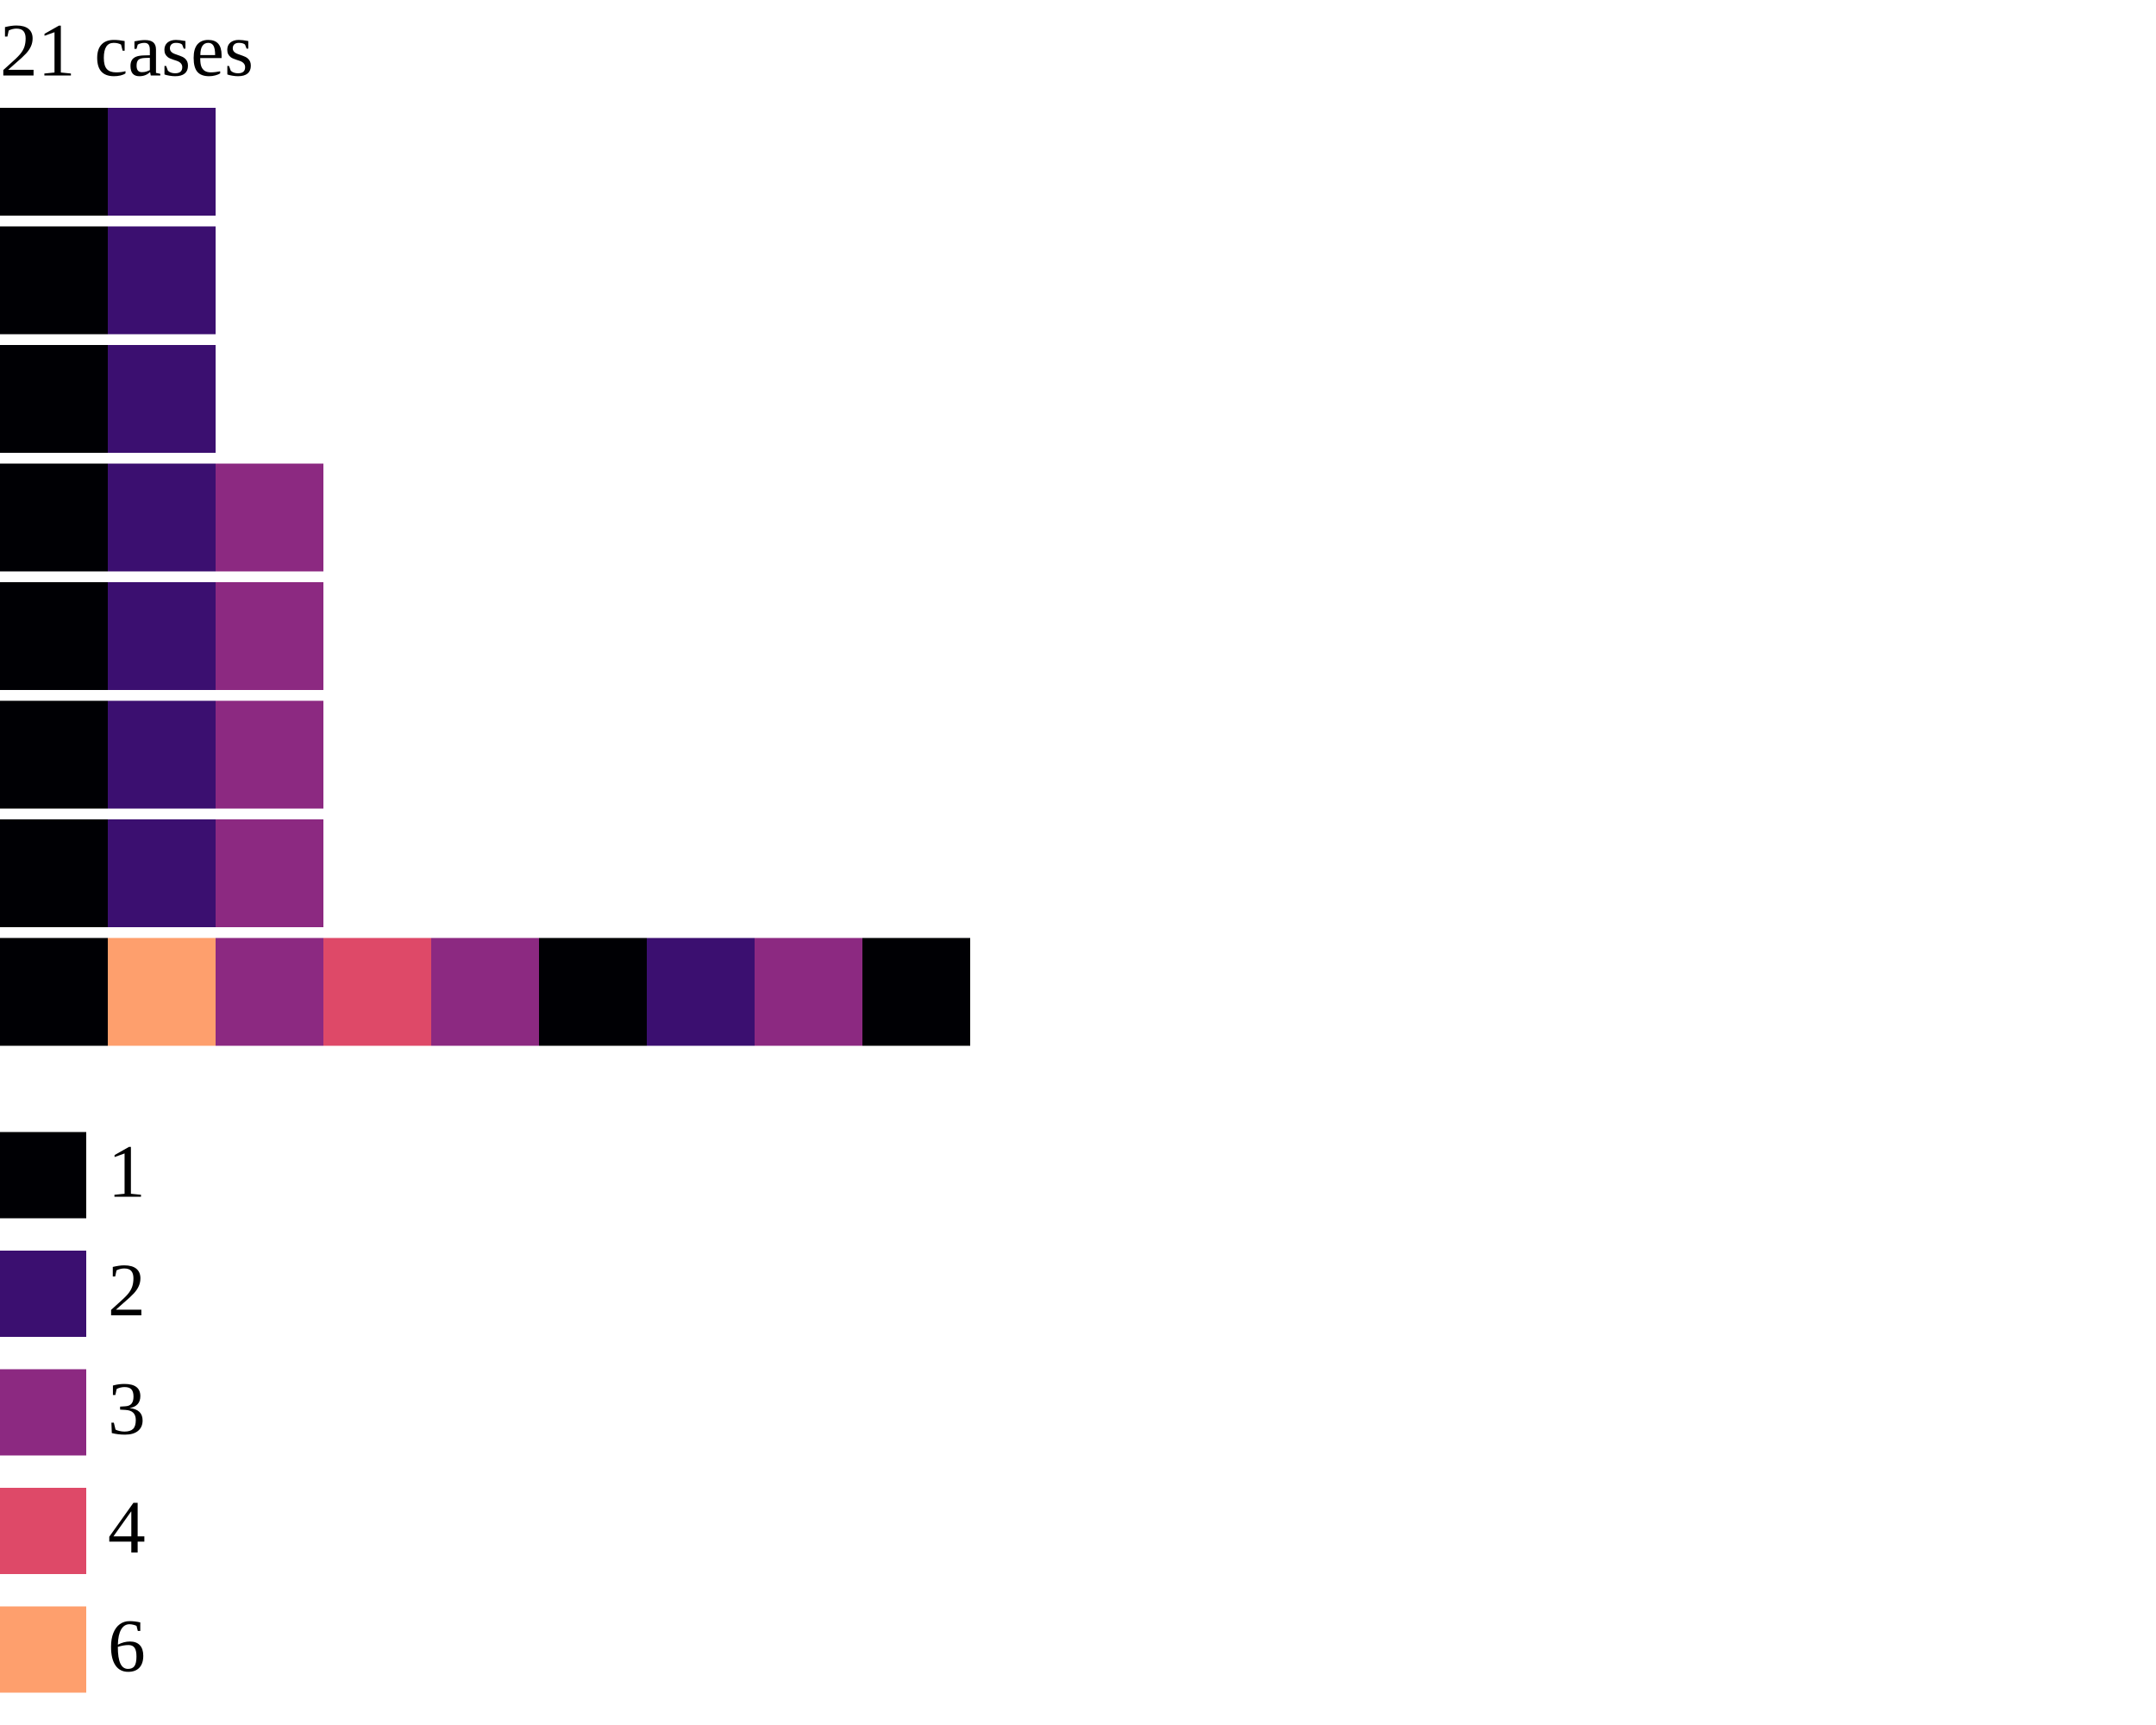
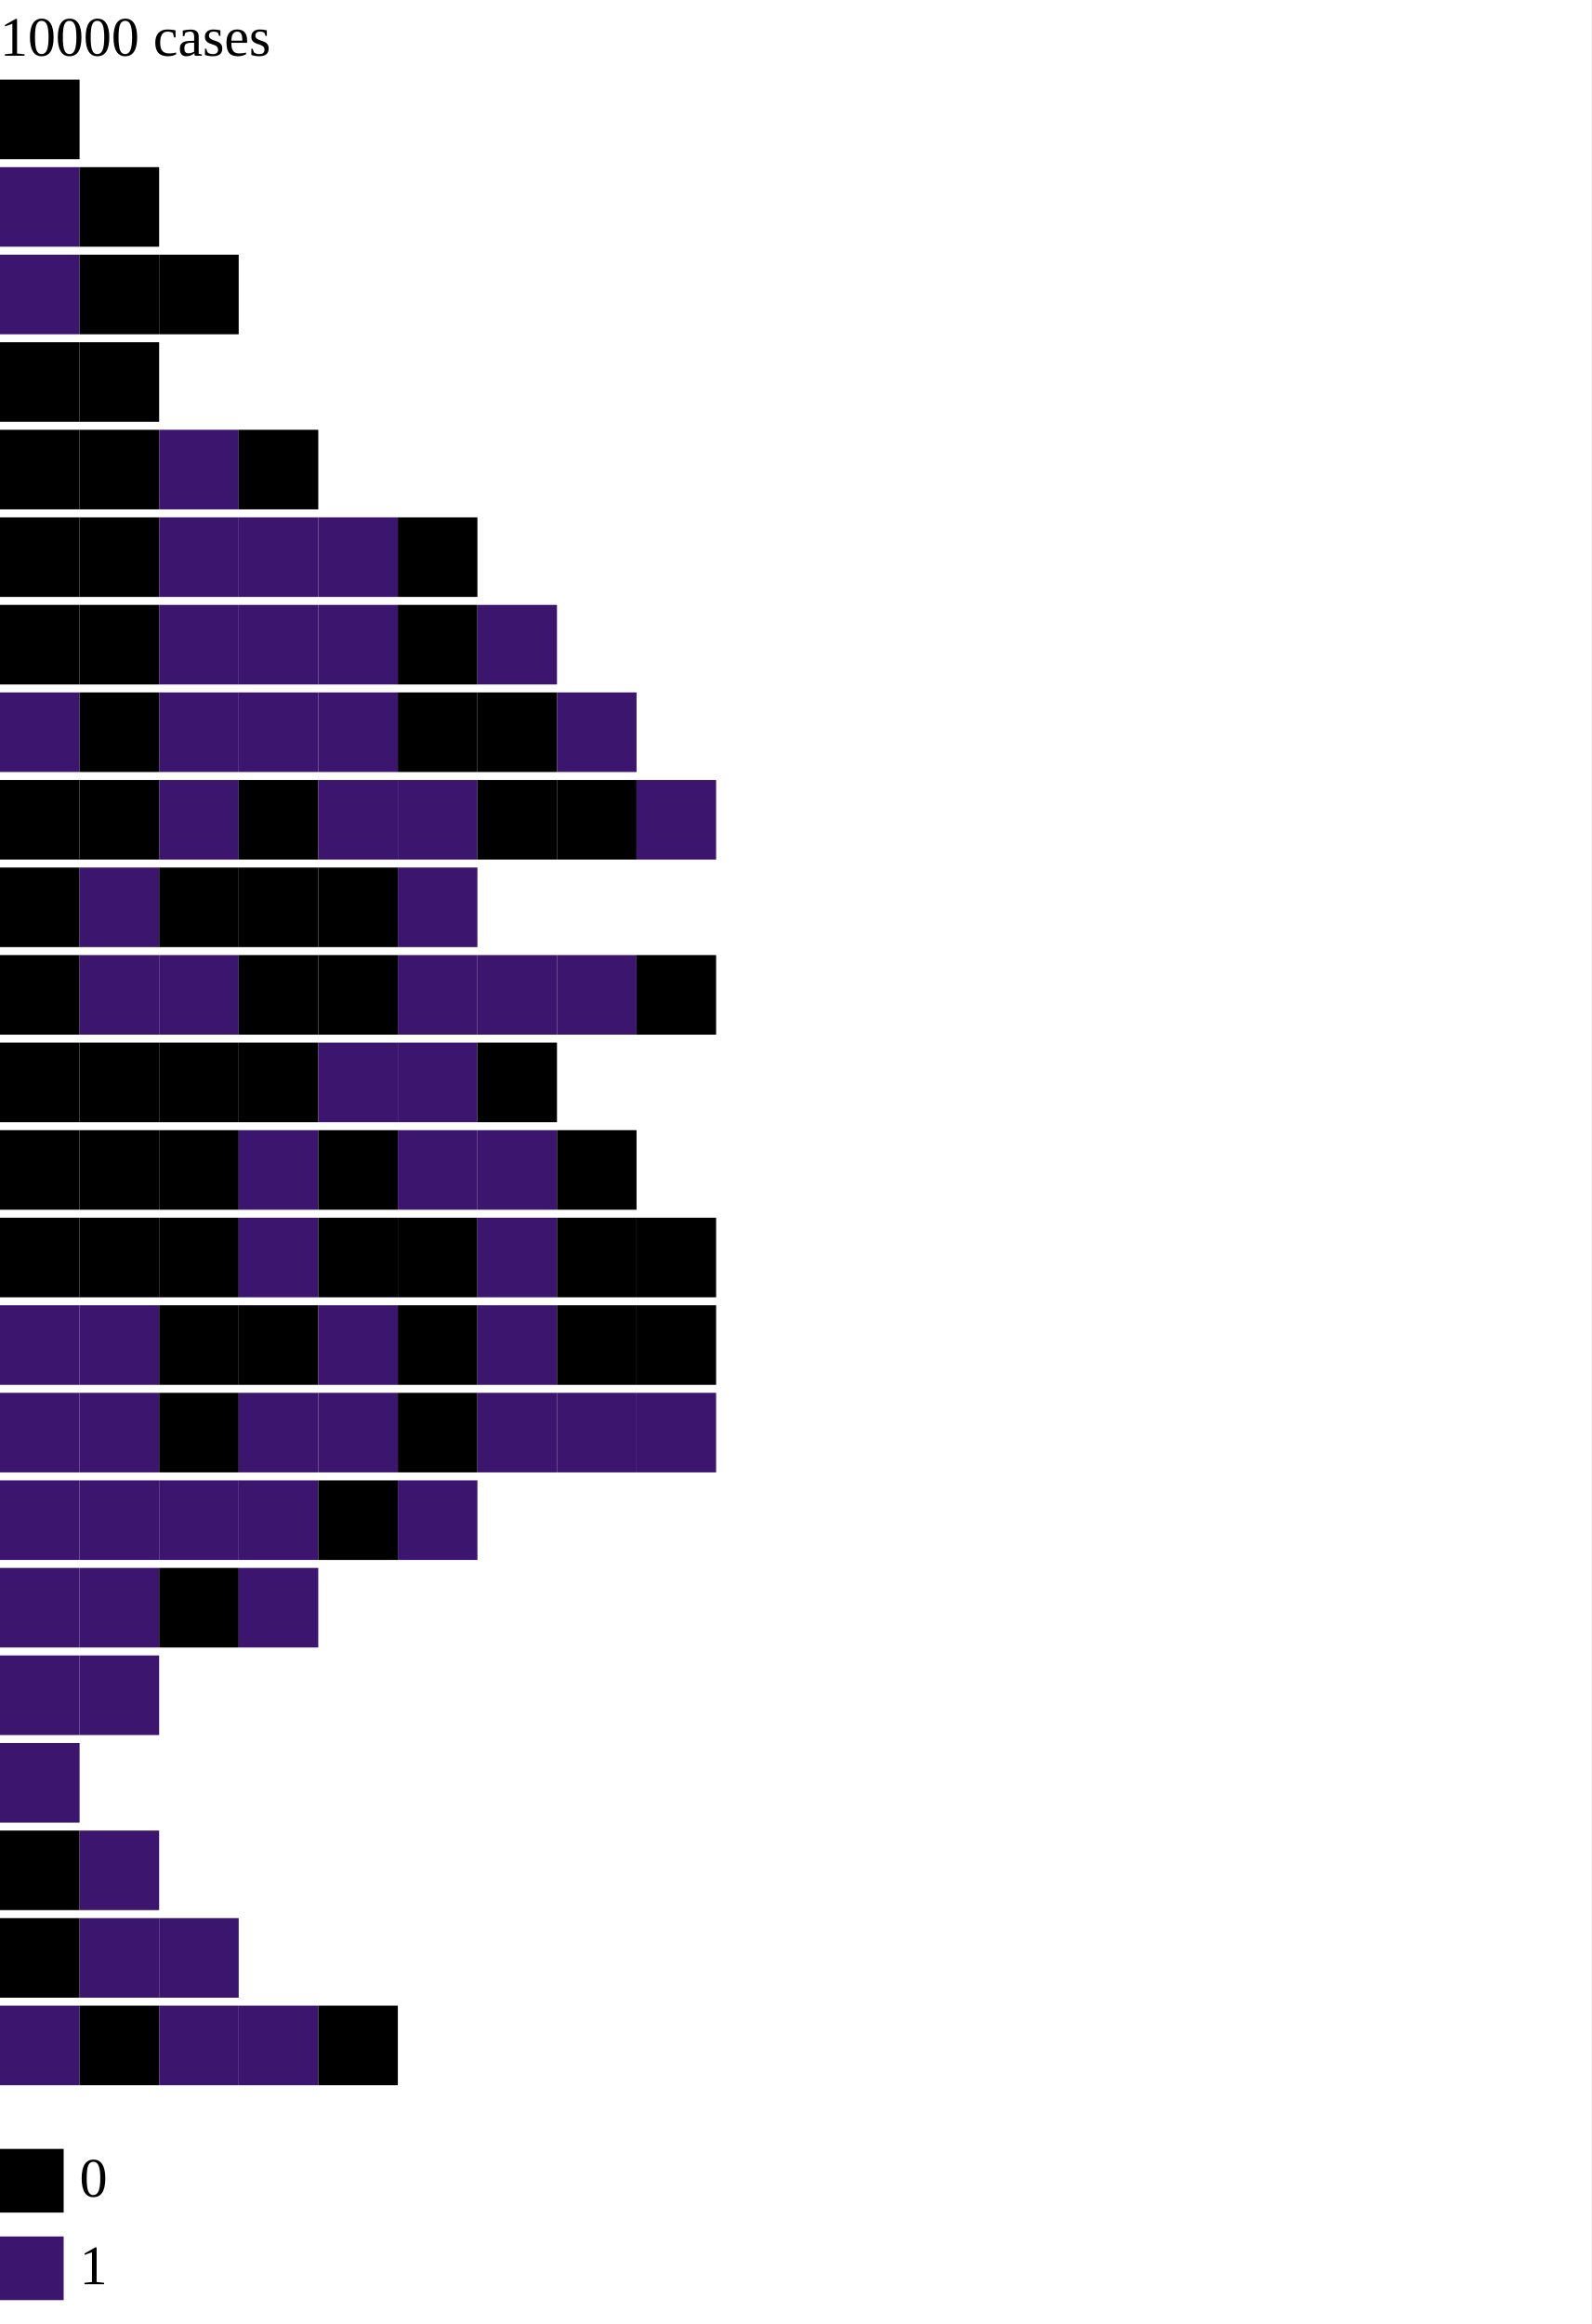
- <svg xmlns="http://www.w3.org/2000/svg" baseProfile="tiny" height="800" preserveAspectRatio="xMinYMin meet" version="1.2" viewBox="0,0,1000,800" width="1000">
+ <svg xmlns="http://www.w3.org/2000/svg" baseProfile="tiny" height="1460" preserveAspectRatio="xMinYMin meet" version="1.2" viewBox="0,0,1000,1460" width="1000">
  <defs />
-   <rect fill="#ffffff" height="800" width="1000" x="0" y="0" />
-   <text fill="black" font-size="35.0" x="0" y="35">21 cases</text>
-   <rect fill="#000004" height="50" width="50" x="0" y="50" />
-   <rect fill="#3b0f70" height="50" width="50" x="50" y="50" />
-   <rect fill="#000004" height="50" width="50" x="0" y="105" />
-   <rect fill="#3b0f70" height="50" width="50" x="50" y="105" />
-   <rect fill="#000004" height="50" width="50" x="0" y="160" />
-   <rect fill="#3b0f70" height="50" width="50" x="50" y="160" />
-   <rect fill="#000004" height="50" width="50" x="0" y="215" />
-   <rect fill="#3b0f70" height="50" width="50" x="50" y="215" />
-   <rect fill="#8c2981" height="50" width="50" x="100" y="215" />
-   <rect fill="#000004" height="50" width="50" x="0" y="270" />
-   <rect fill="#3b0f70" height="50" width="50" x="50" y="270" />
-   <rect fill="#8c2981" height="50" width="50" x="100" y="270" />
-   <rect fill="#000004" height="50" width="50" x="0" y="325" />
-   <rect fill="#3b0f70" height="50" width="50" x="50" y="325" />
-   <rect fill="#8c2981" height="50" width="50" x="100" y="325" />
-   <rect fill="#000004" height="50" width="50" x="0" y="380" />
-   <rect fill="#3b0f70" height="50" width="50" x="50" y="380" />
-   <rect fill="#8c2981" height="50" width="50" x="100" y="380" />
-   <rect fill="#000004" height="50" width="50" x="0" y="435" />
-   <rect fill="#fe9f6d" height="50" width="50" x="50" y="435" />
-   <rect fill="#8c2981" height="50" width="50" x="100" y="435" />
-   <rect fill="#de4968" height="50" width="50" x="150" y="435" />
-   <rect fill="#8c2981" height="50" width="50" x="200" y="435" />
-   <rect fill="#000004" height="50" width="50" x="250" y="435" />
-   <rect fill="#3b0f70" height="50" width="50" x="300" y="435" />
-   <rect fill="#8c2981" height="50" width="50" x="350" y="435" />
-   <rect fill="#000004" height="50" width="50" x="400" y="435" />
-   <rect fill="#000004" height="40.0" width="40.0" x="0" y="525" />
-   <text fill="black" font-size="35.0" x="50" y="555.0">1</text>
-   <rect fill="#3b0f70" height="40.0" width="40.0" x="0" y="580" />
-   <text fill="black" font-size="35.0" x="50" y="610.0">2</text>
-   <rect fill="#8c2981" height="40.0" width="40.0" x="0" y="635" />
-   <text fill="black" font-size="35.0" x="50" y="665.0">3</text>
-   <rect fill="#de4968" height="40.0" width="40.0" x="0" y="690" />
-   <text fill="black" font-size="35.0" x="50" y="720.0">4</text>
-   <rect fill="#fe9f6d" height="40.0" width="40.0" x="0" y="745" />
-   <text fill="black" font-size="35.0" x="50" y="775.0">6</text>
+   <rect fill="#ffffff" height="1460" width="1000" x="0" y="0" />
+   <text fill="black" font-size="35.0" x="0" y="35">10000 cases</text>
+   <rect fill="#000000" height="50" width="50" x="0" y="50" />
+   <rect fill="#3b156e" height="50" width="50" x="0" y="105" />
+   <rect fill="#000000" height="50" width="50" x="50" y="105" />
+   <rect fill="#3b156e" height="50" width="50" x="0" y="160" />
+   <rect fill="#000000" height="50" width="50" x="50" y="160" />
+   <rect fill="#000000" height="50" width="50" x="100" y="160" />
+   <rect fill="#000000" height="50" width="50" x="0" y="215" />
+   <rect fill="#000000" height="50" width="50" x="50" y="215" />
+   <rect fill="#000000" height="50" width="50" x="0" y="270" />
+   <rect fill="#000000" height="50" width="50" x="50" y="270" />
+   <rect fill="#3b156e" height="50" width="50" x="100" y="270" />
+   <rect fill="#000000" height="50" width="50" x="150" y="270" />
+   <rect fill="#000000" height="50" width="50" x="0" y="325" />
+   <rect fill="#000000" height="50" width="50" x="50" y="325" />
+   <rect fill="#3b156e" height="50" width="50" x="100" y="325" />
+   <rect fill="#3b156e" height="50" width="50" x="150" y="325" />
+   <rect fill="#3b156e" height="50" width="50" x="200" y="325" />
+   <rect fill="#000000" height="50" width="50" x="250" y="325" />
+   <rect fill="#000000" height="50" width="50" x="0" y="380" />
+   <rect fill="#000000" height="50" width="50" x="50" y="380" />
+   <rect fill="#3b156e" height="50" width="50" x="100" y="380" />
+   <rect fill="#3b156e" height="50" width="50" x="150" y="380" />
+   <rect fill="#3b156e" height="50" width="50" x="200" y="380" />
+   <rect fill="#000000" height="50" width="50" x="250" y="380" />
+   <rect fill="#3b156e" height="50" width="50" x="300" y="380" />
+   <rect fill="#3b156e" height="50" width="50" x="0" y="435" />
+   <rect fill="#000000" height="50" width="50" x="50" y="435" />
+   <rect fill="#3b156e" height="50" width="50" x="100" y="435" />
+   <rect fill="#3b156e" height="50" width="50" x="150" y="435" />
+   <rect fill="#3b156e" height="50" width="50" x="200" y="435" />
+   <rect fill="#000000" height="50" width="50" x="250" y="435" />
+   <rect fill="#000000" height="50" width="50" x="300" y="435" />
+   <rect fill="#3b156e" height="50" width="50" x="350" y="435" />
+   <rect fill="#000000" height="50" width="50" x="0" y="490" />
+   <rect fill="#000000" height="50" width="50" x="50" y="490" />
+   <rect fill="#3b156e" height="50" width="50" x="100" y="490" />
+   <rect fill="#000000" height="50" width="50" x="150" y="490" />
+   <rect fill="#3b156e" height="50" width="50" x="200" y="490" />
+   <rect fill="#3b156e" height="50" width="50" x="250" y="490" />
+   <rect fill="#000000" height="50" width="50" x="300" y="490" />
+   <rect fill="#000000" height="50" width="50" x="350" y="490" />
+   <rect fill="#3b156e" height="50" width="50" x="400" y="490" />
+   <rect fill="#000000" height="50" width="50" x="0" y="545" />
+   <rect fill="#3b156e" height="50" width="50" x="50" y="545" />
+   <rect fill="#000000" height="50" width="50" x="100" y="545" />
+   <rect fill="#000000" height="50" width="50" x="150" y="545" />
+   <rect fill="#000000" height="50" width="50" x="200" y="545" />
+   <rect fill="#3b156e" height="50" width="50" x="250" y="545" />
+   <rect fill="#000000" height="50" width="50" x="0" y="600" />
+   <rect fill="#3b156e" height="50" width="50" x="50" y="600" />
+   <rect fill="#3b156e" height="50" width="50" x="100" y="600" />
+   <rect fill="#000000" height="50" width="50" x="150" y="600" />
+   <rect fill="#000000" height="50" width="50" x="200" y="600" />
+   <rect fill="#3b156e" height="50" width="50" x="250" y="600" />
+   <rect fill="#3b156e" height="50" width="50" x="300" y="600" />
+   <rect fill="#3b156e" height="50" width="50" x="350" y="600" />
+   <rect fill="#000000" height="50" width="50" x="400" y="600" />
+   <rect fill="#000000" height="50" width="50" x="0" y="655" />
+   <rect fill="#000000" height="50" width="50" x="50" y="655" />
+   <rect fill="#000000" height="50" width="50" x="100" y="655" />
+   <rect fill="#000000" height="50" width="50" x="150" y="655" />
+   <rect fill="#3b156e" height="50" width="50" x="200" y="655" />
+   <rect fill="#3b156e" height="50" width="50" x="250" y="655" />
+   <rect fill="#000000" height="50" width="50" x="300" y="655" />
+   <rect fill="#000000" height="50" width="50" x="0" y="710" />
+   <rect fill="#000000" height="50" width="50" x="50" y="710" />
+   <rect fill="#000000" height="50" width="50" x="100" y="710" />
+   <rect fill="#3b156e" height="50" width="50" x="150" y="710" />
+   <rect fill="#000000" height="50" width="50" x="200" y="710" />
+   <rect fill="#3b156e" height="50" width="50" x="250" y="710" />
+   <rect fill="#3b156e" height="50" width="50" x="300" y="710" />
+   <rect fill="#000000" height="50" width="50" x="350" y="710" />
+   <rect fill="#000000" height="50" width="50" x="0" y="765" />
+   <rect fill="#000000" height="50" width="50" x="50" y="765" />
+   <rect fill="#000000" height="50" width="50" x="100" y="765" />
+   <rect fill="#3b156e" height="50" width="50" x="150" y="765" />
+   <rect fill="#000000" height="50" width="50" x="200" y="765" />
+   <rect fill="#000000" height="50" width="50" x="250" y="765" />
+   <rect fill="#3b156e" height="50" width="50" x="300" y="765" />
+   <rect fill="#000000" height="50" width="50" x="350" y="765" />
+   <rect fill="#000000" height="50" width="50" x="400" y="765" />
+   <rect fill="#3b156e" height="50" width="50" x="0" y="820" />
+   <rect fill="#3b156e" height="50" width="50" x="50" y="820" />
+   <rect fill="#000000" height="50" width="50" x="100" y="820" />
+   <rect fill="#000000" height="50" width="50" x="150" y="820" />
+   <rect fill="#3b156e" height="50" width="50" x="200" y="820" />
+   <rect fill="#000000" height="50" width="50" x="250" y="820" />
+   <rect fill="#3b156e" height="50" width="50" x="300" y="820" />
+   <rect fill="#000000" height="50" width="50" x="350" y="820" />
+   <rect fill="#000000" height="50" width="50" x="400" y="820" />
+   <rect fill="#3b156e" height="50" width="50" x="0" y="875" />
+   <rect fill="#3b156e" height="50" width="50" x="50" y="875" />
+   <rect fill="#000000" height="50" width="50" x="100" y="875" />
+   <rect fill="#3b156e" height="50" width="50" x="150" y="875" />
+   <rect fill="#3b156e" height="50" width="50" x="200" y="875" />
+   <rect fill="#000000" height="50" width="50" x="250" y="875" />
+   <rect fill="#3b156e" height="50" width="50" x="300" y="875" />
+   <rect fill="#3b156e" height="50" width="50" x="350" y="875" />
+   <rect fill="#3b156e" height="50" width="50" x="400" y="875" />
+   <rect fill="#3b156e" height="50" width="50" x="0" y="930" />
+   <rect fill="#3b156e" height="50" width="50" x="50" y="930" />
+   <rect fill="#3b156e" height="50" width="50" x="100" y="930" />
+   <rect fill="#3b156e" height="50" width="50" x="150" y="930" />
+   <rect fill="#000000" height="50" width="50" x="200" y="930" />
+   <rect fill="#3b156e" height="50" width="50" x="250" y="930" />
+   <rect fill="#3b156e" height="50" width="50" x="0" y="985" />
+   <rect fill="#3b156e" height="50" width="50" x="50" y="985" />
+   <rect fill="#000000" height="50" width="50" x="100" y="985" />
+   <rect fill="#3b156e" height="50" width="50" x="150" y="985" />
+   <rect fill="#3b156e" height="50" width="50" x="0" y="1040" />
+   <rect fill="#3b156e" height="50" width="50" x="50" y="1040" />
+   <rect fill="#3b156e" height="50" width="50" x="0" y="1095" />
+   <rect fill="#000000" height="50" width="50" x="0" y="1150" />
+   <rect fill="#3b156e" height="50" width="50" x="50" y="1150" />
+   <rect fill="#000000" height="50" width="50" x="0" y="1205" />
+   <rect fill="#3b156e" height="50" width="50" x="50" y="1205" />
+   <rect fill="#3b156e" height="50" width="50" x="100" y="1205" />
+   <rect fill="#3b156e" height="50" width="50" x="0" y="1260" />
+   <rect fill="#000000" height="50" width="50" x="50" y="1260" />
+   <rect fill="#3b156e" height="50" width="50" x="100" y="1260" />
+   <rect fill="#3b156e" height="50" width="50" x="150" y="1260" />
+   <rect fill="#000000" height="50" width="50" x="200" y="1260" />
+   <rect fill="#000000" height="40.0" width="40.0" x="0" y="1350" />
+   <text fill="black" font-size="35.0" x="50" y="1380.0">0</text>
+   <rect fill="#3b156e" height="40.0" width="40.0" x="0" y="1405" />
+   <text fill="black" font-size="35.0" x="50" y="1435.0">1</text>
</svg>
